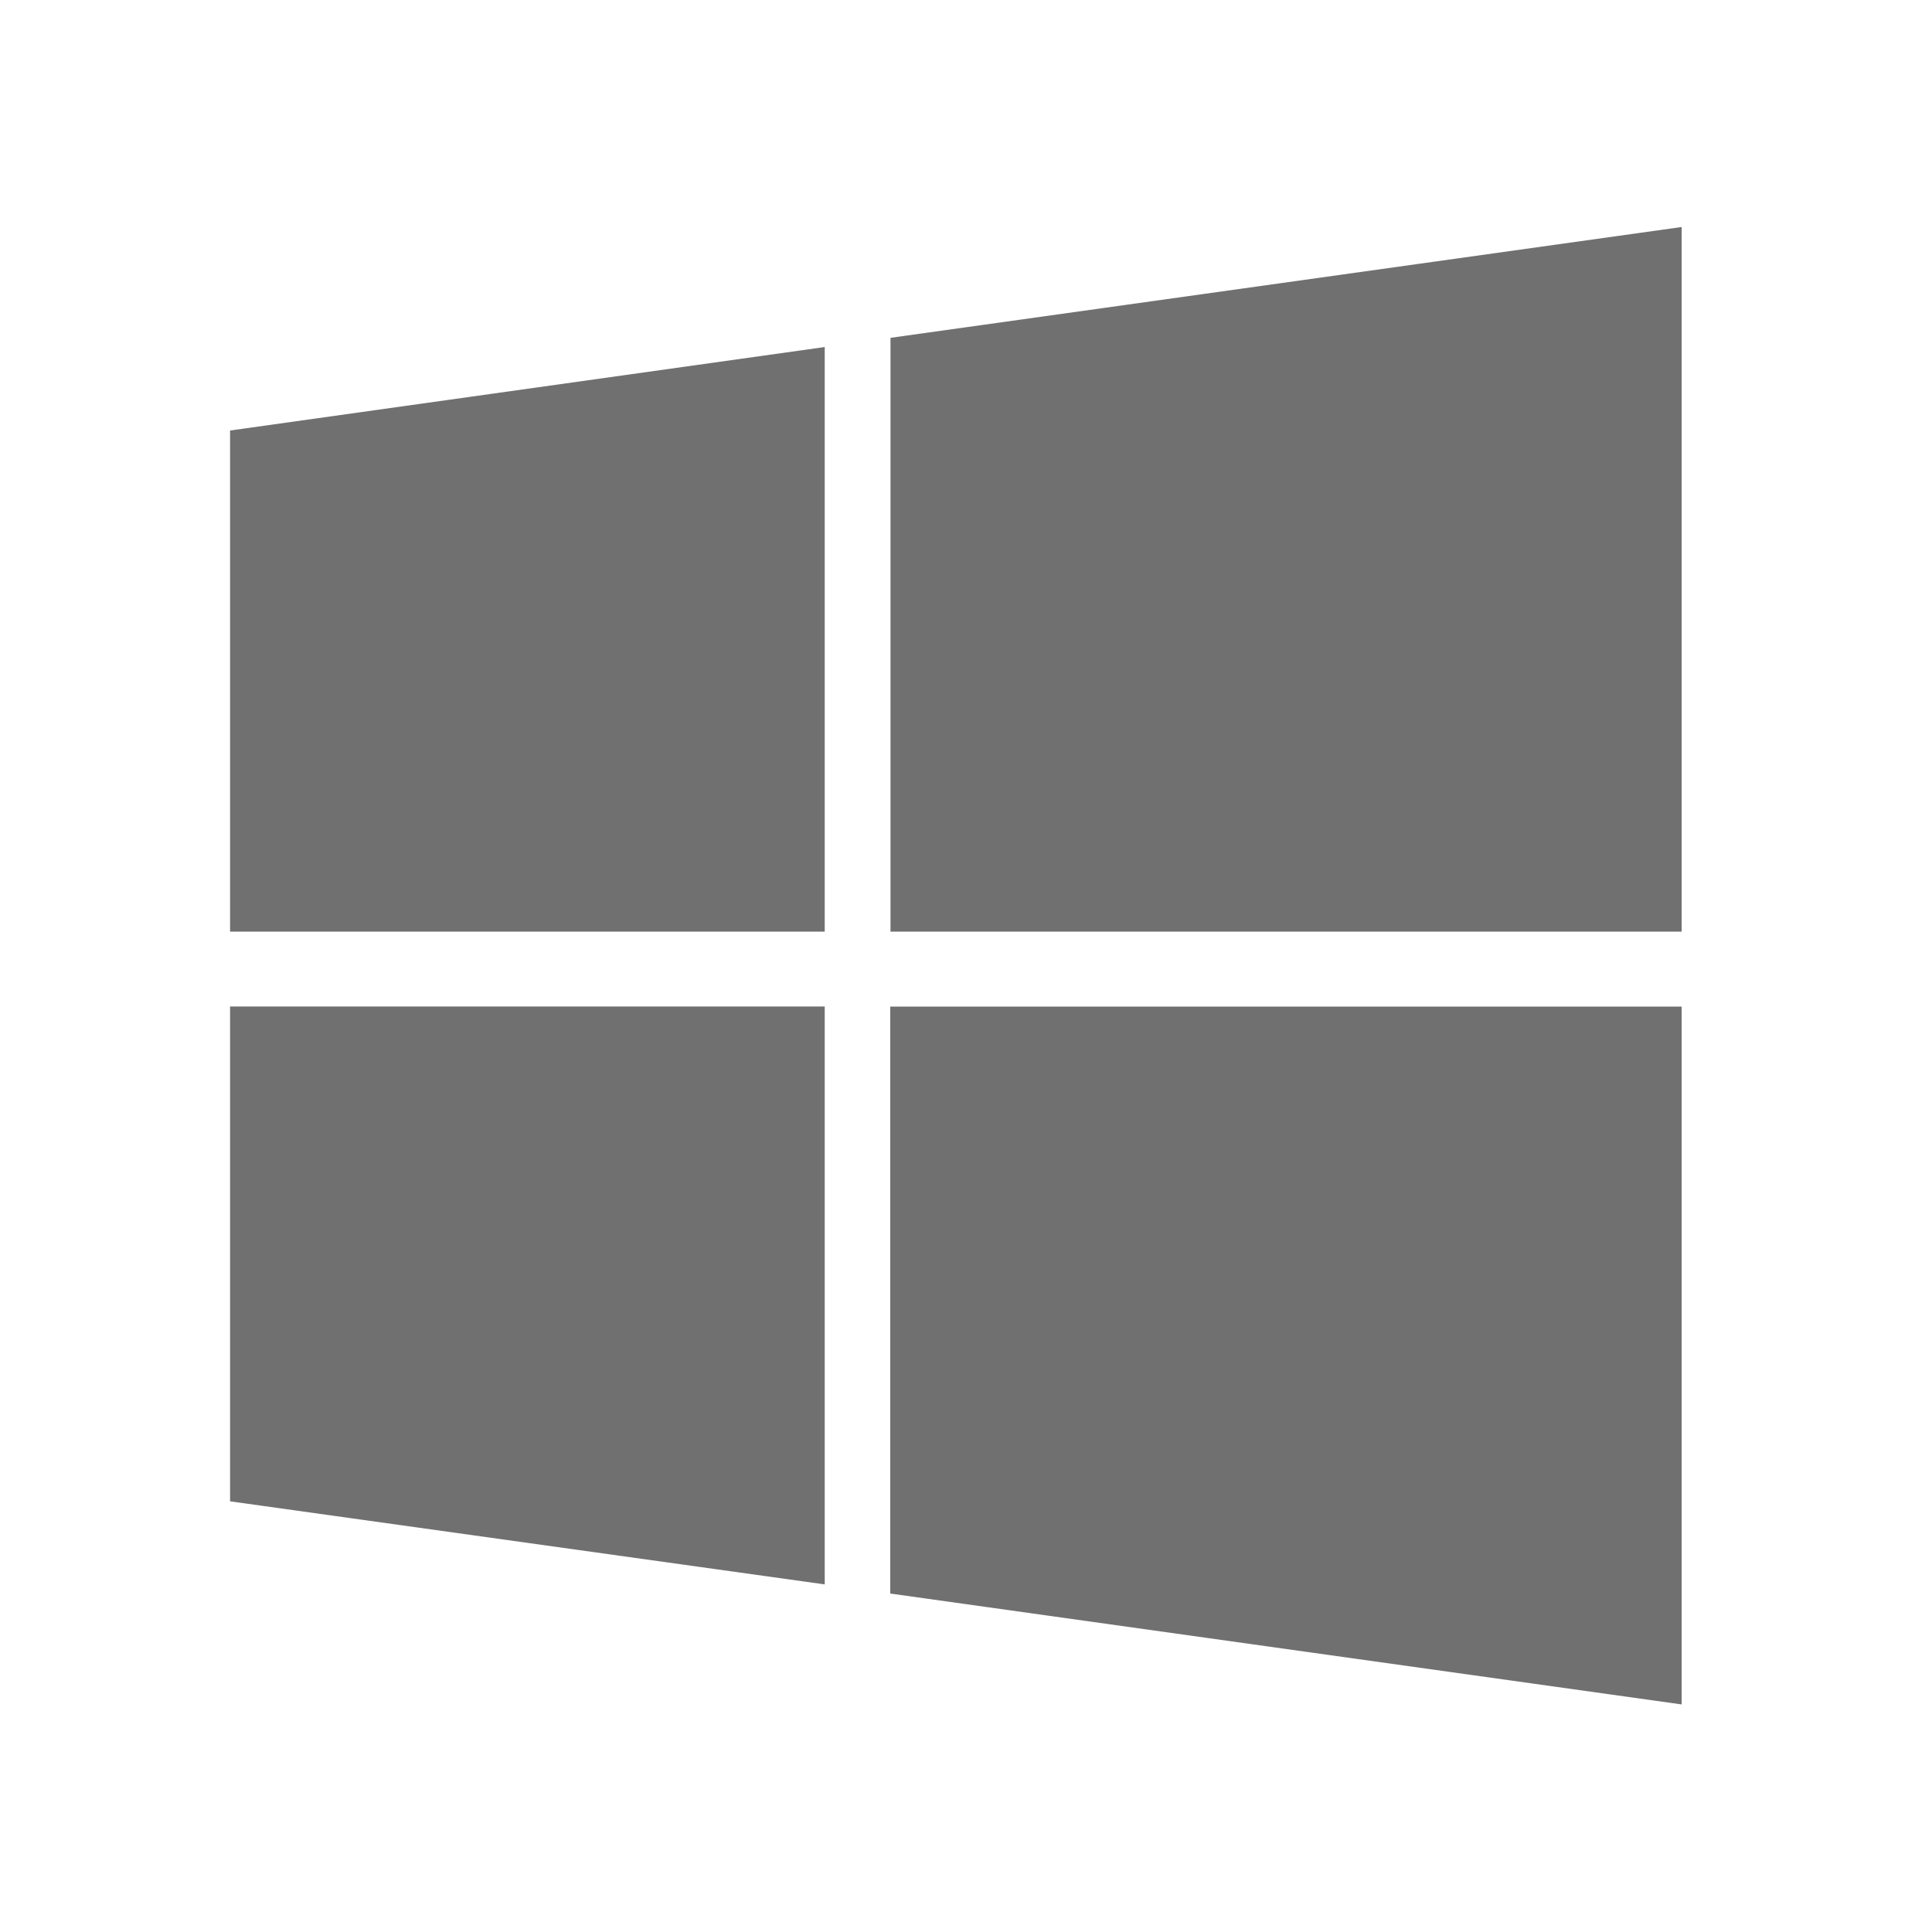
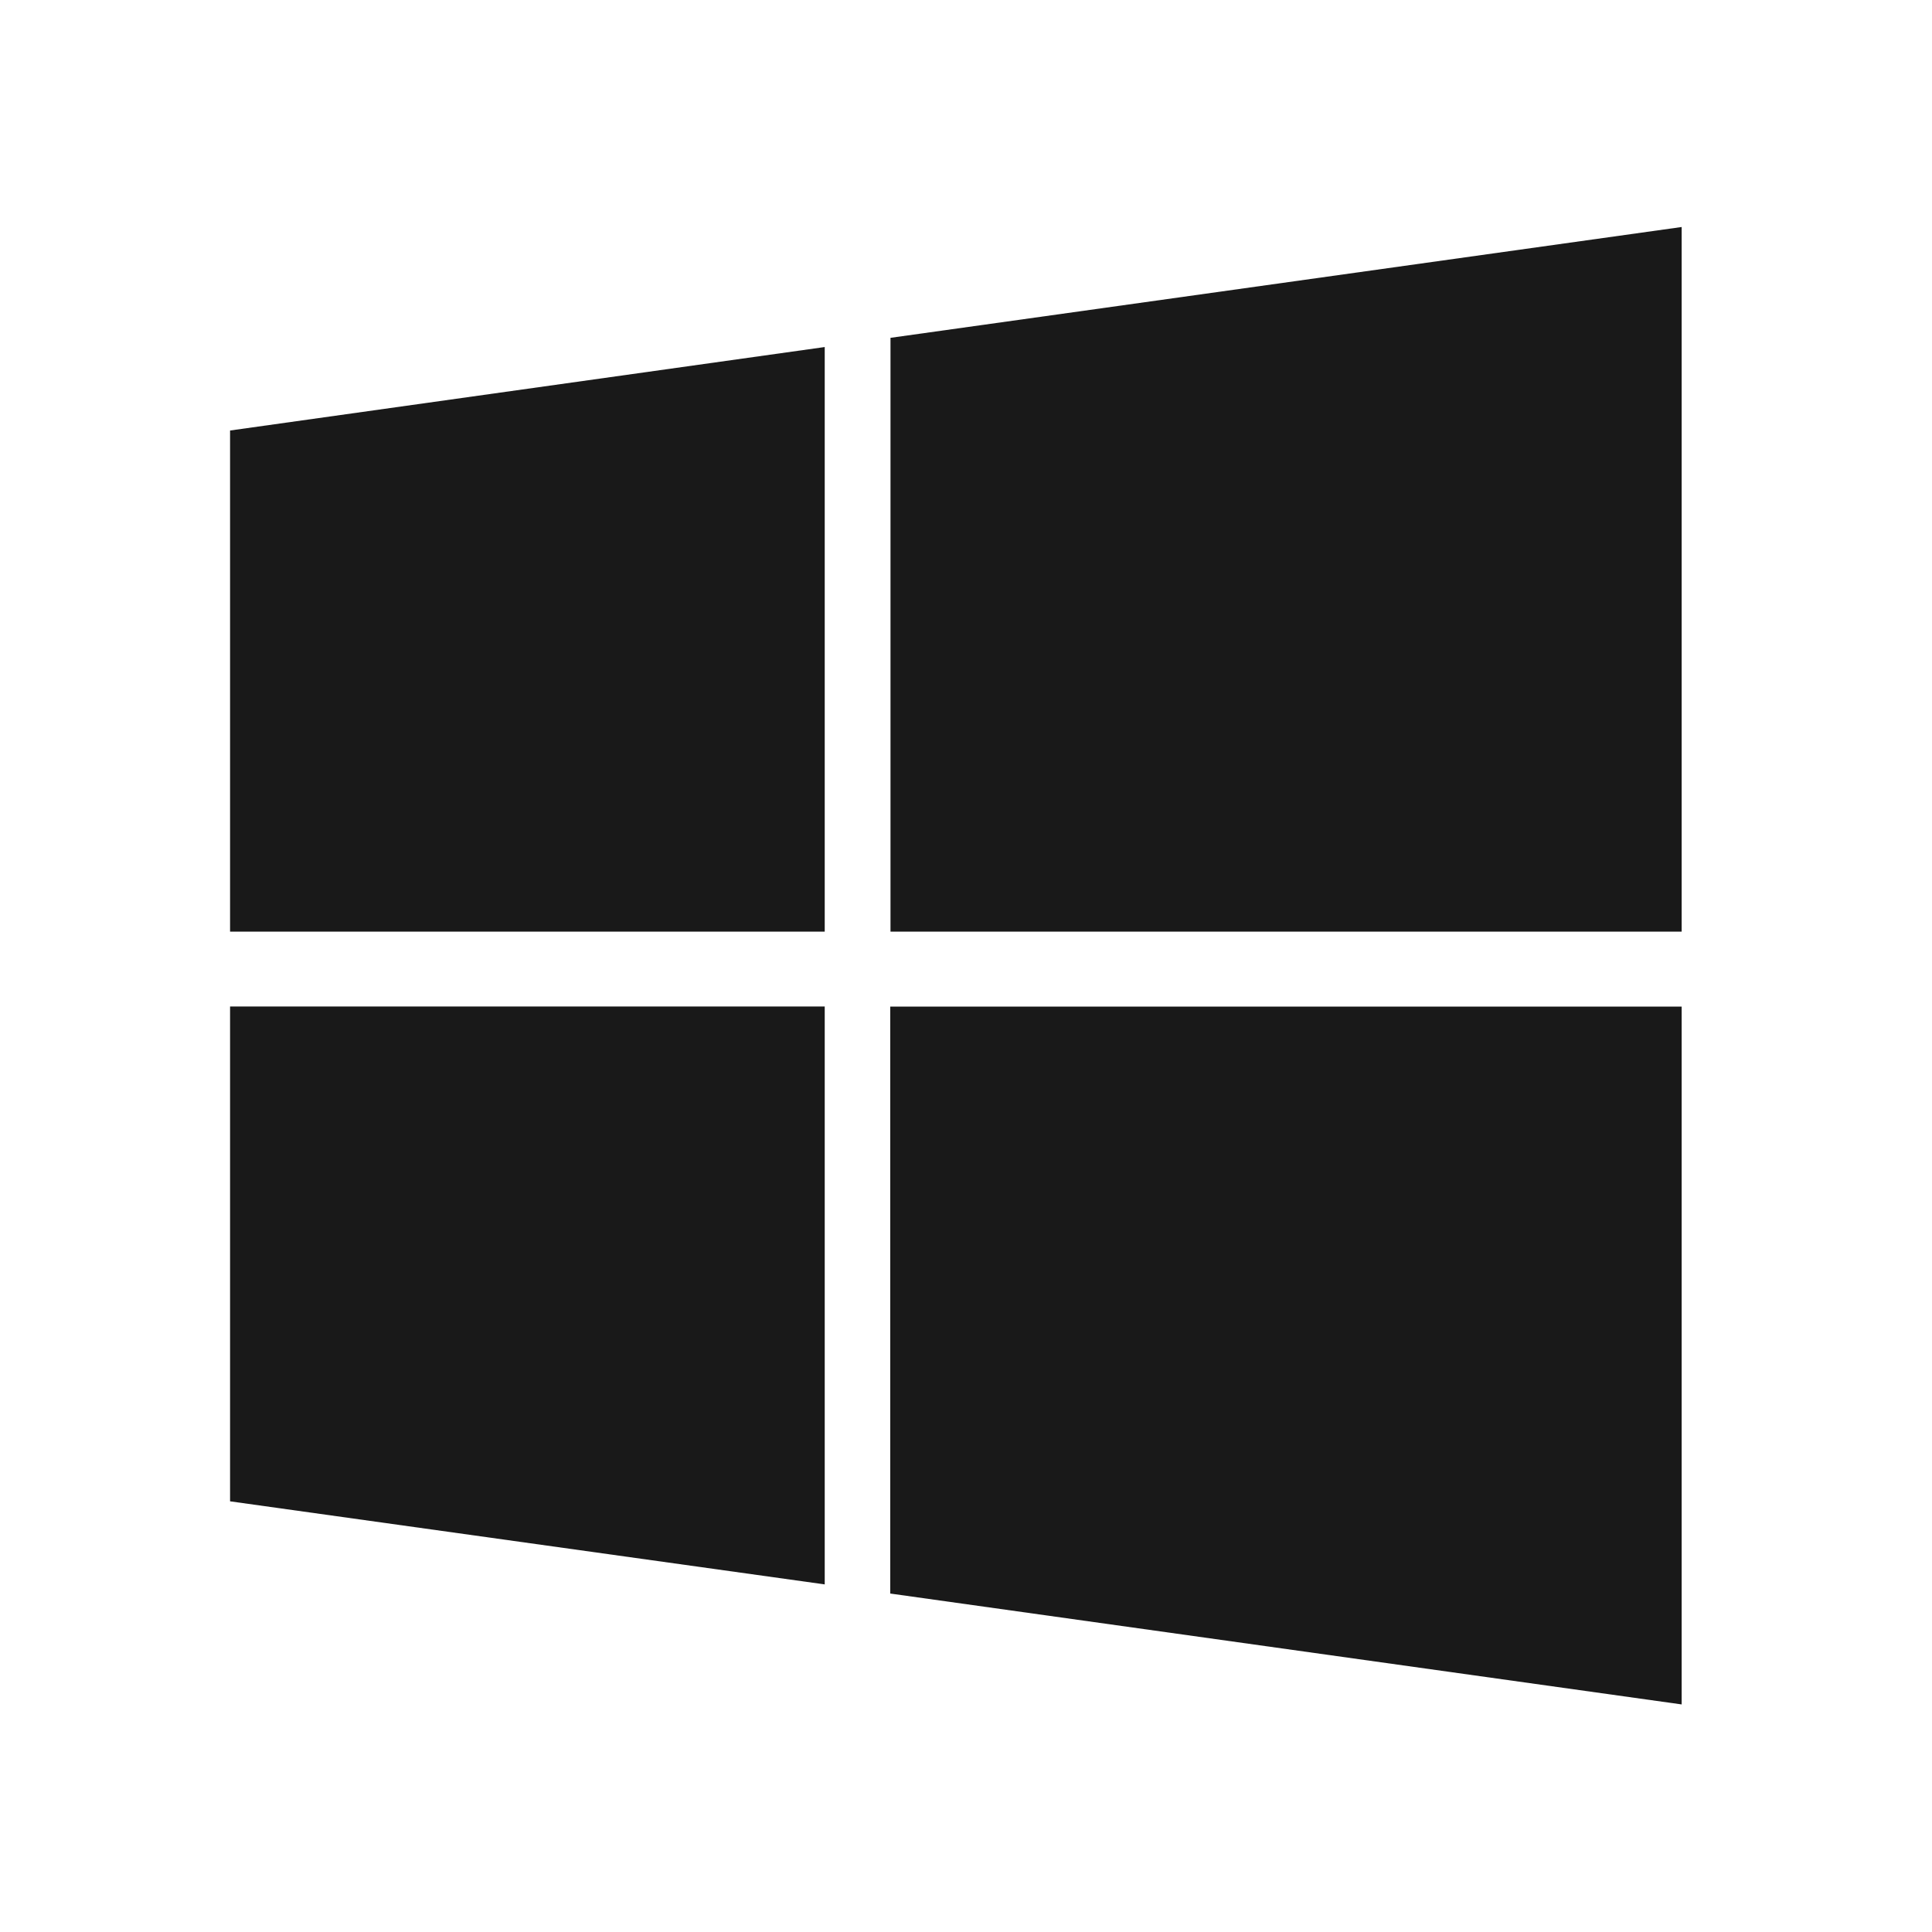
<svg xmlns="http://www.w3.org/2000/svg" width="24" height="24" viewBox="0 0 24 24" fill="none">
  <mask id="mask0_26_117" style="mask-type:alpha" maskUnits="userSpaceOnUse" x="0" y="0" width="24" height="24">
    <path d="M2.858 11.573H10.245V4.311L2.858 5.348V11.573ZM2.858 18.65L10.245 19.682V12.503H2.858V18.65ZM11.062 4.197V11.573H20.89V2.82L11.059 4.197H11.062ZM11.062 19.796L20.89 21.173V12.504H11.059V19.796H11.062Z" fill="currentColor" />
  </mask>
  <g mask="url(#mask0_26_117)">
-     <rect width="24" height="24" fill="currentColor" fill-opacity="0.56" />
+     <rect width="24" height="24" fill="currentColor" fill-opacity="0.9" />
  </g>
</svg>
